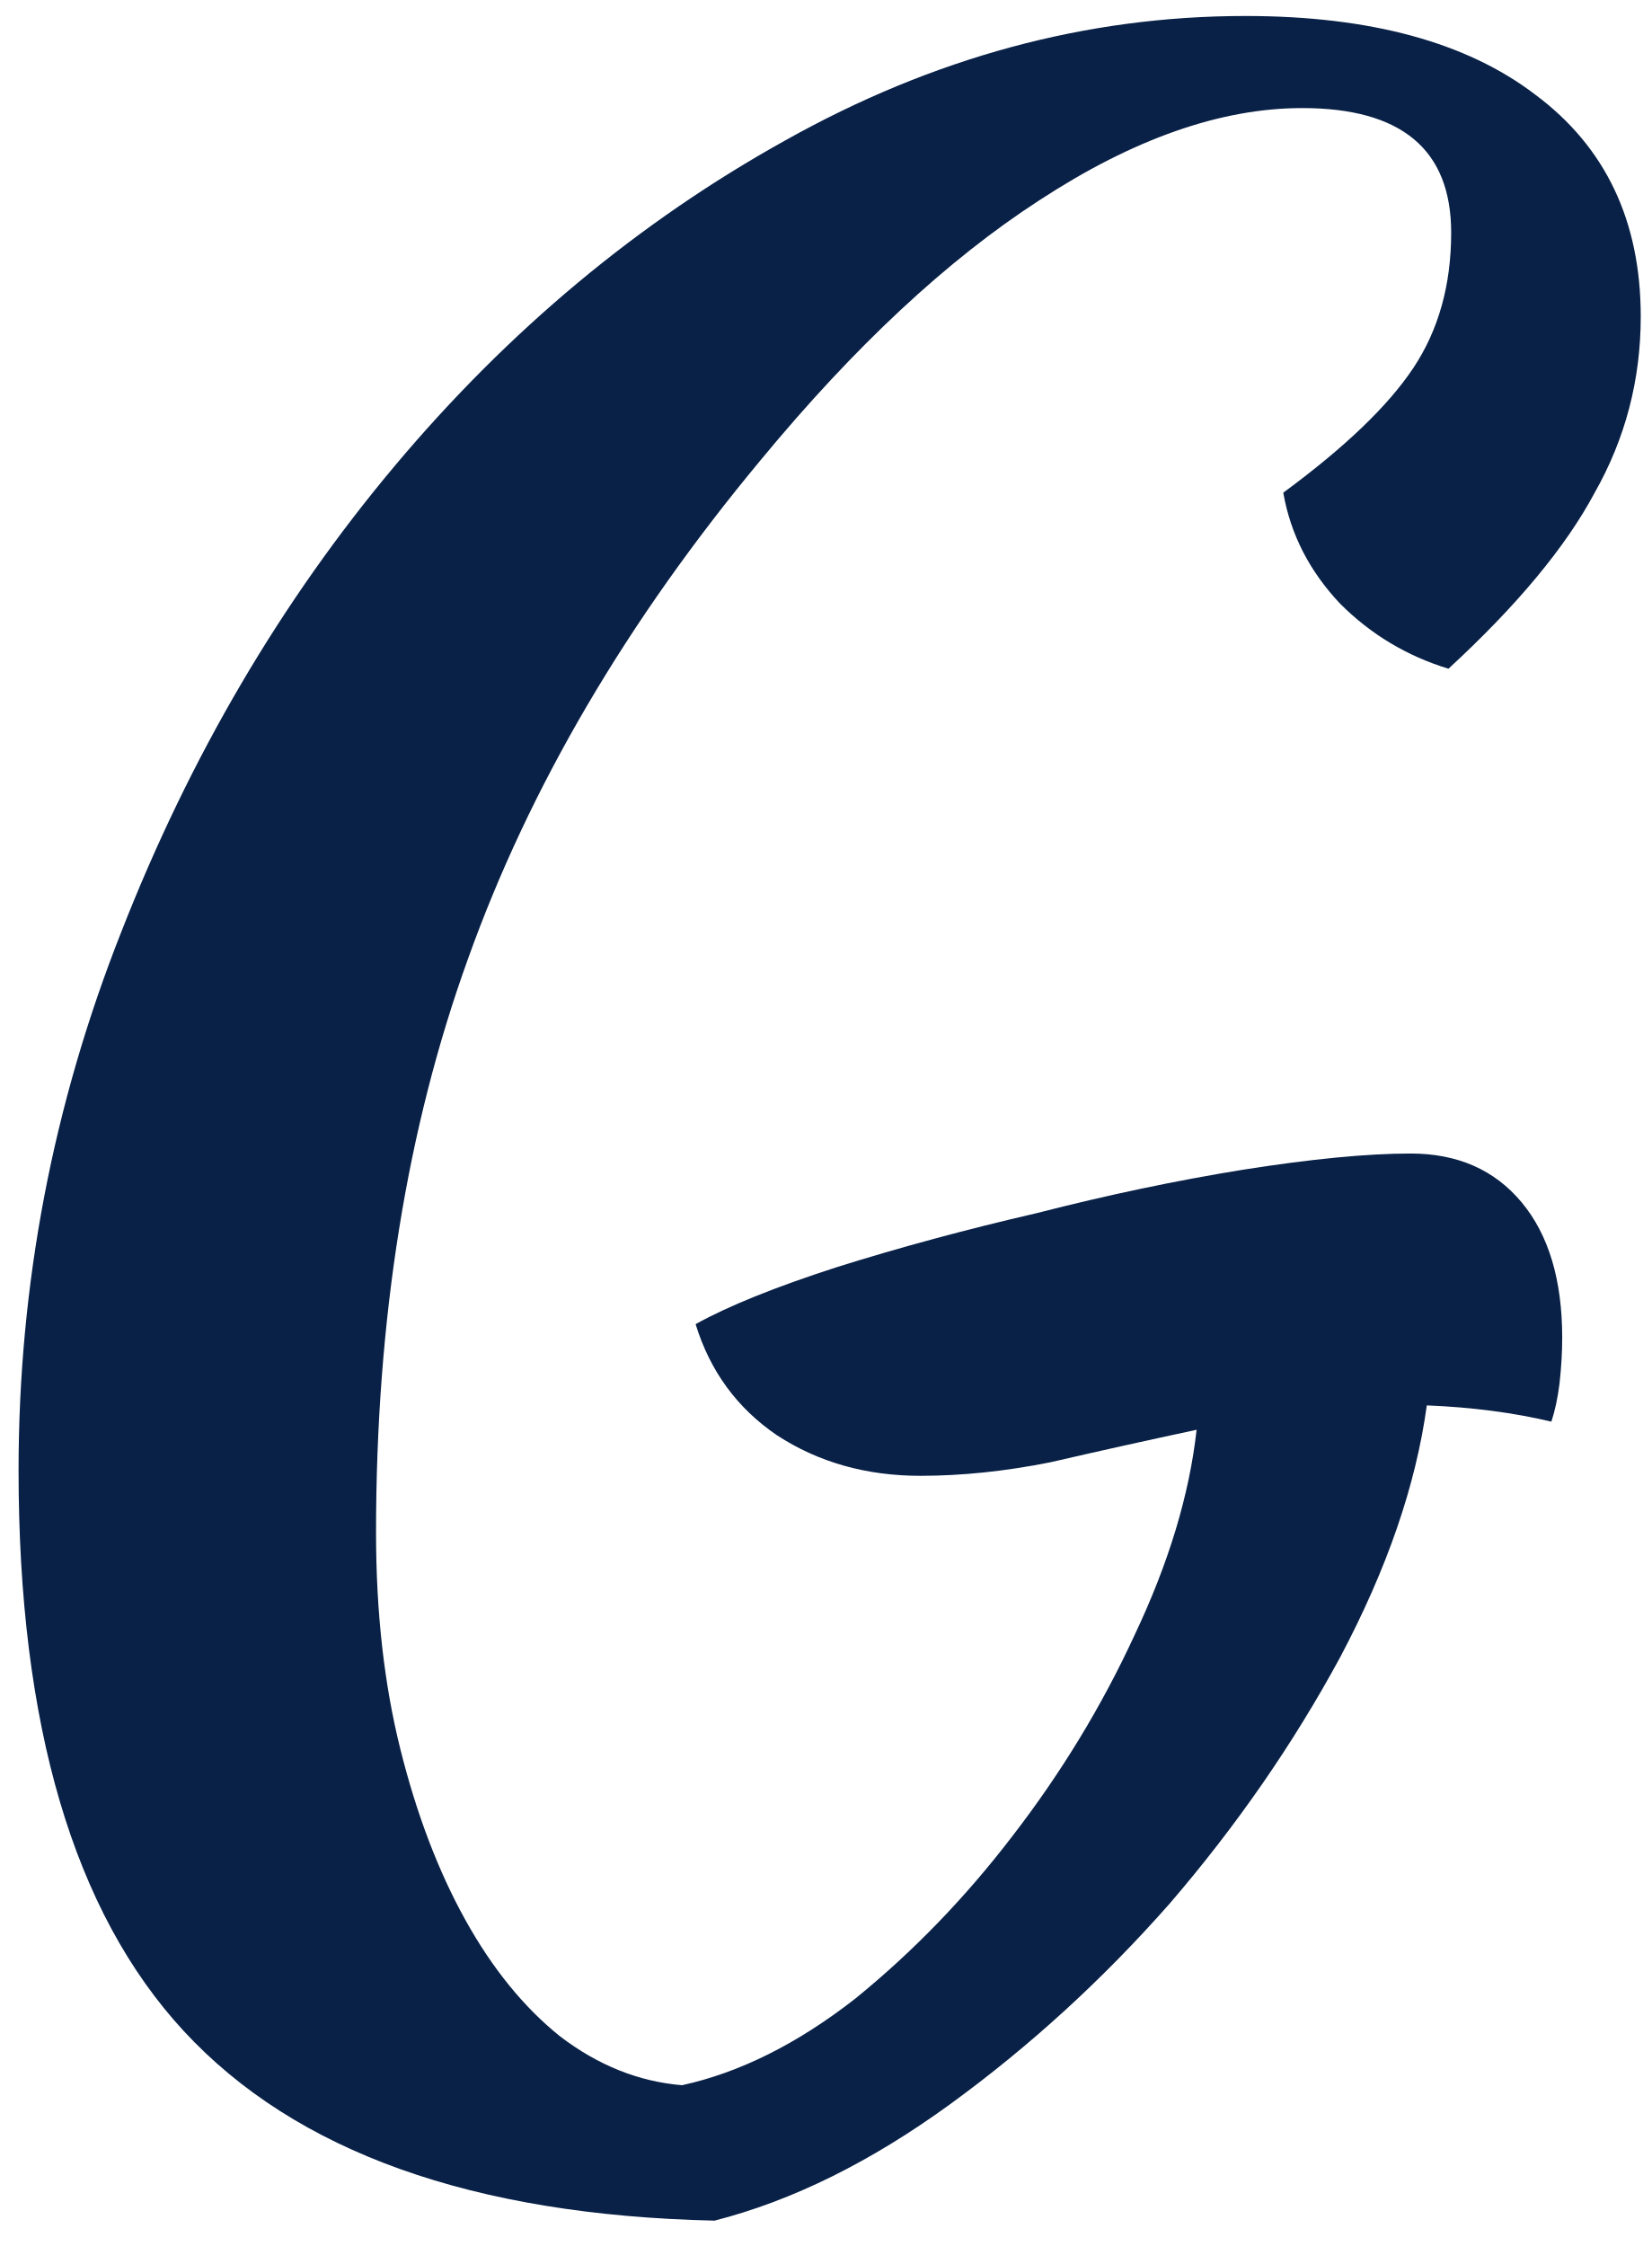
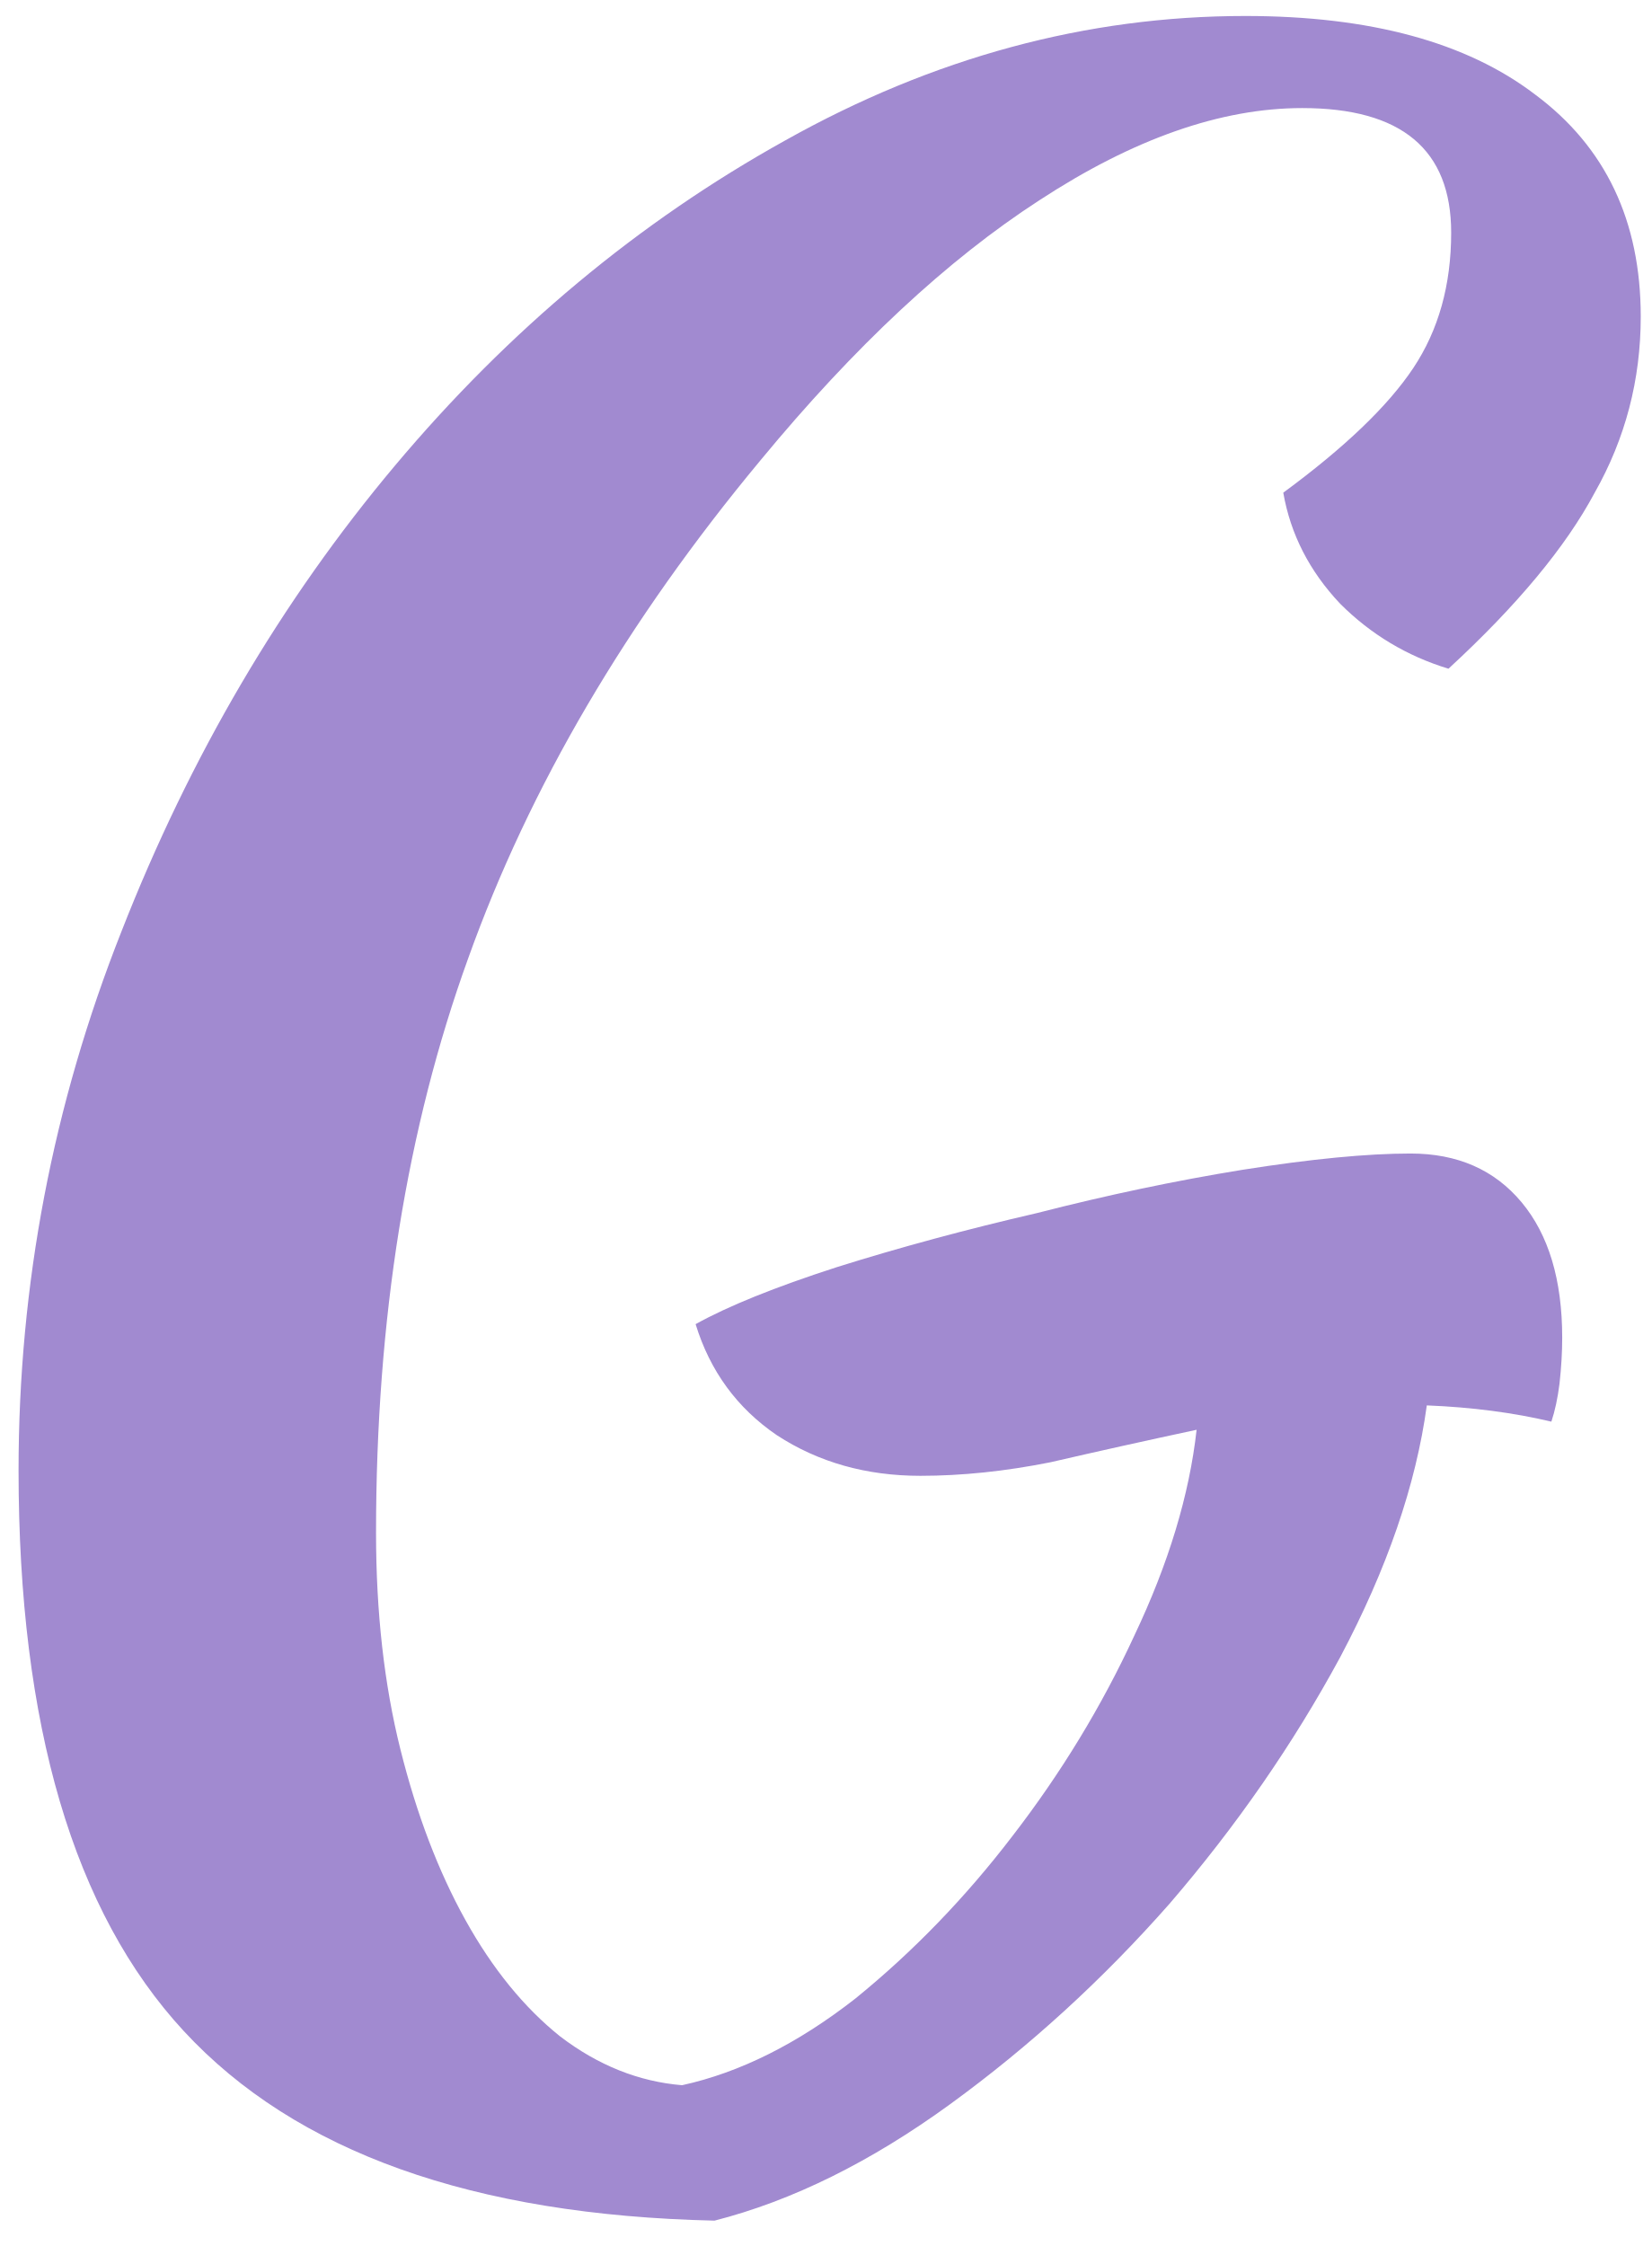
<svg xmlns="http://www.w3.org/2000/svg" width="50" height="68" viewBox="0 0 50 68" fill="none">
-   <path d="M42.71 34.924C44.131 34.924 45.252 35.416 46.072 36.4C46.892 37.384 47.302 38.751 47.302 40.5C47.302 40.937 47.275 41.402 47.22 41.894C47.165 42.331 47.083 42.714 46.974 43.042C45.826 42.769 44.569 42.605 43.202 42.55C42.874 44.955 41.999 47.497 40.578 50.176C39.157 52.8 37.435 55.287 35.412 57.638C33.389 59.934 31.175 61.957 28.77 63.706C26.365 65.455 23.987 66.631 21.636 67.232C14.311 67.068 8.953 65.155 5.564 61.492C2.229 57.884 0.562 52.226 0.562 44.518C0.562 38.887 1.601 33.448 3.678 28.2C5.755 22.897 8.516 18.196 11.96 14.096C15.404 9.996 19.34 6.716 23.768 4.256C28.251 1.741 32.897 0.484 37.708 0.484C41.48 0.484 44.405 1.277 46.482 2.862C48.614 4.447 49.68 6.689 49.68 9.586C49.68 11.499 49.215 13.276 48.286 14.916C47.411 16.556 45.935 18.333 43.858 20.246C42.601 19.863 41.507 19.207 40.578 18.278C39.649 17.294 39.075 16.173 38.856 14.916C40.715 13.549 42.027 12.292 42.792 11.144C43.557 9.996 43.94 8.629 43.94 7.044C43.94 4.529 42.437 3.272 39.43 3.272C36.97 3.272 34.319 4.201 31.476 6.06C28.688 7.864 25.873 10.488 23.03 13.932C18.985 18.797 16.033 23.827 14.174 29.02C12.315 34.159 11.386 39.953 11.386 46.404C11.386 48.809 11.632 50.996 12.124 52.964C12.616 54.932 13.272 56.654 14.092 58.13C14.912 59.606 15.869 60.781 16.962 61.656C18.11 62.531 19.34 63.023 20.652 63.132C22.401 62.749 24.151 61.875 25.9 60.508C27.649 59.087 29.235 57.447 30.656 55.588C32.132 53.675 33.362 51.652 34.346 49.52C35.385 47.333 36.013 45.256 36.232 43.288C34.701 43.616 33.225 43.944 31.804 44.272C30.437 44.545 29.125 44.682 27.868 44.682C26.228 44.682 24.779 44.272 23.522 43.452C22.319 42.632 21.499 41.511 21.062 40.09C22.046 39.543 23.467 38.969 25.326 38.368C27.239 37.767 29.262 37.22 31.394 36.728C33.526 36.181 35.603 35.744 37.626 35.416C39.703 35.088 41.398 34.924 42.71 34.924Z" fill="#092147" />
+   <path d="M42.71 34.924C44.131 34.924 45.252 35.416 46.072 36.4C46.892 37.384 47.302 38.751 47.302 40.5C47.302 40.937 47.275 41.402 47.22 41.894C47.165 42.331 47.083 42.714 46.974 43.042C45.826 42.769 44.569 42.605 43.202 42.55C42.874 44.955 41.999 47.497 40.578 50.176C39.157 52.8 37.435 55.287 35.412 57.638C33.389 59.934 31.175 61.957 28.77 63.706C26.365 65.455 23.987 66.631 21.636 67.232C14.311 67.068 8.953 65.155 5.564 61.492C2.229 57.884 0.562 52.226 0.562 44.518C0.562 38.887 1.601 33.448 3.678 28.2C5.755 22.897 8.516 18.196 11.96 14.096C15.404 9.996 19.34 6.716 23.768 4.256C28.251 1.741 32.897 0.484 37.708 0.484C41.48 0.484 44.405 1.277 46.482 2.862C48.614 4.447 49.68 6.689 49.68 9.586C49.68 11.499 49.215 13.276 48.286 14.916C47.411 16.556 45.935 18.333 43.858 20.246C42.601 19.863 41.507 19.207 40.578 18.278C39.649 17.294 39.075 16.173 38.856 14.916C40.715 13.549 42.027 12.292 42.792 11.144C43.557 9.996 43.94 8.629 43.94 7.044C43.94 4.529 42.437 3.272 39.43 3.272C36.97 3.272 34.319 4.201 31.476 6.06C28.688 7.864 25.873 10.488 23.03 13.932C18.985 18.797 16.033 23.827 14.174 29.02C12.315 34.159 11.386 39.953 11.386 46.404C11.386 48.809 11.632 50.996 12.124 52.964C12.616 54.932 13.272 56.654 14.092 58.13C14.912 59.606 15.869 60.781 16.962 61.656C18.11 62.531 19.34 63.023 20.652 63.132C22.401 62.749 24.151 61.875 25.9 60.508C27.649 59.087 29.235 57.447 30.656 55.588C32.132 53.675 33.362 51.652 34.346 49.52C35.385 47.333 36.013 45.256 36.232 43.288C34.701 43.616 33.225 43.944 31.804 44.272C30.437 44.545 29.125 44.682 27.868 44.682C26.228 44.682 24.779 44.272 23.522 43.452C22.319 42.632 21.499 41.511 21.062 40.09C22.046 39.543 23.467 38.969 25.326 38.368C27.239 37.767 29.262 37.22 31.394 36.728C33.526 36.181 35.603 35.744 37.626 35.416C39.703 35.088 41.398 34.924 42.71 34.924Z" fill="#A18AD0" />
</svg>
